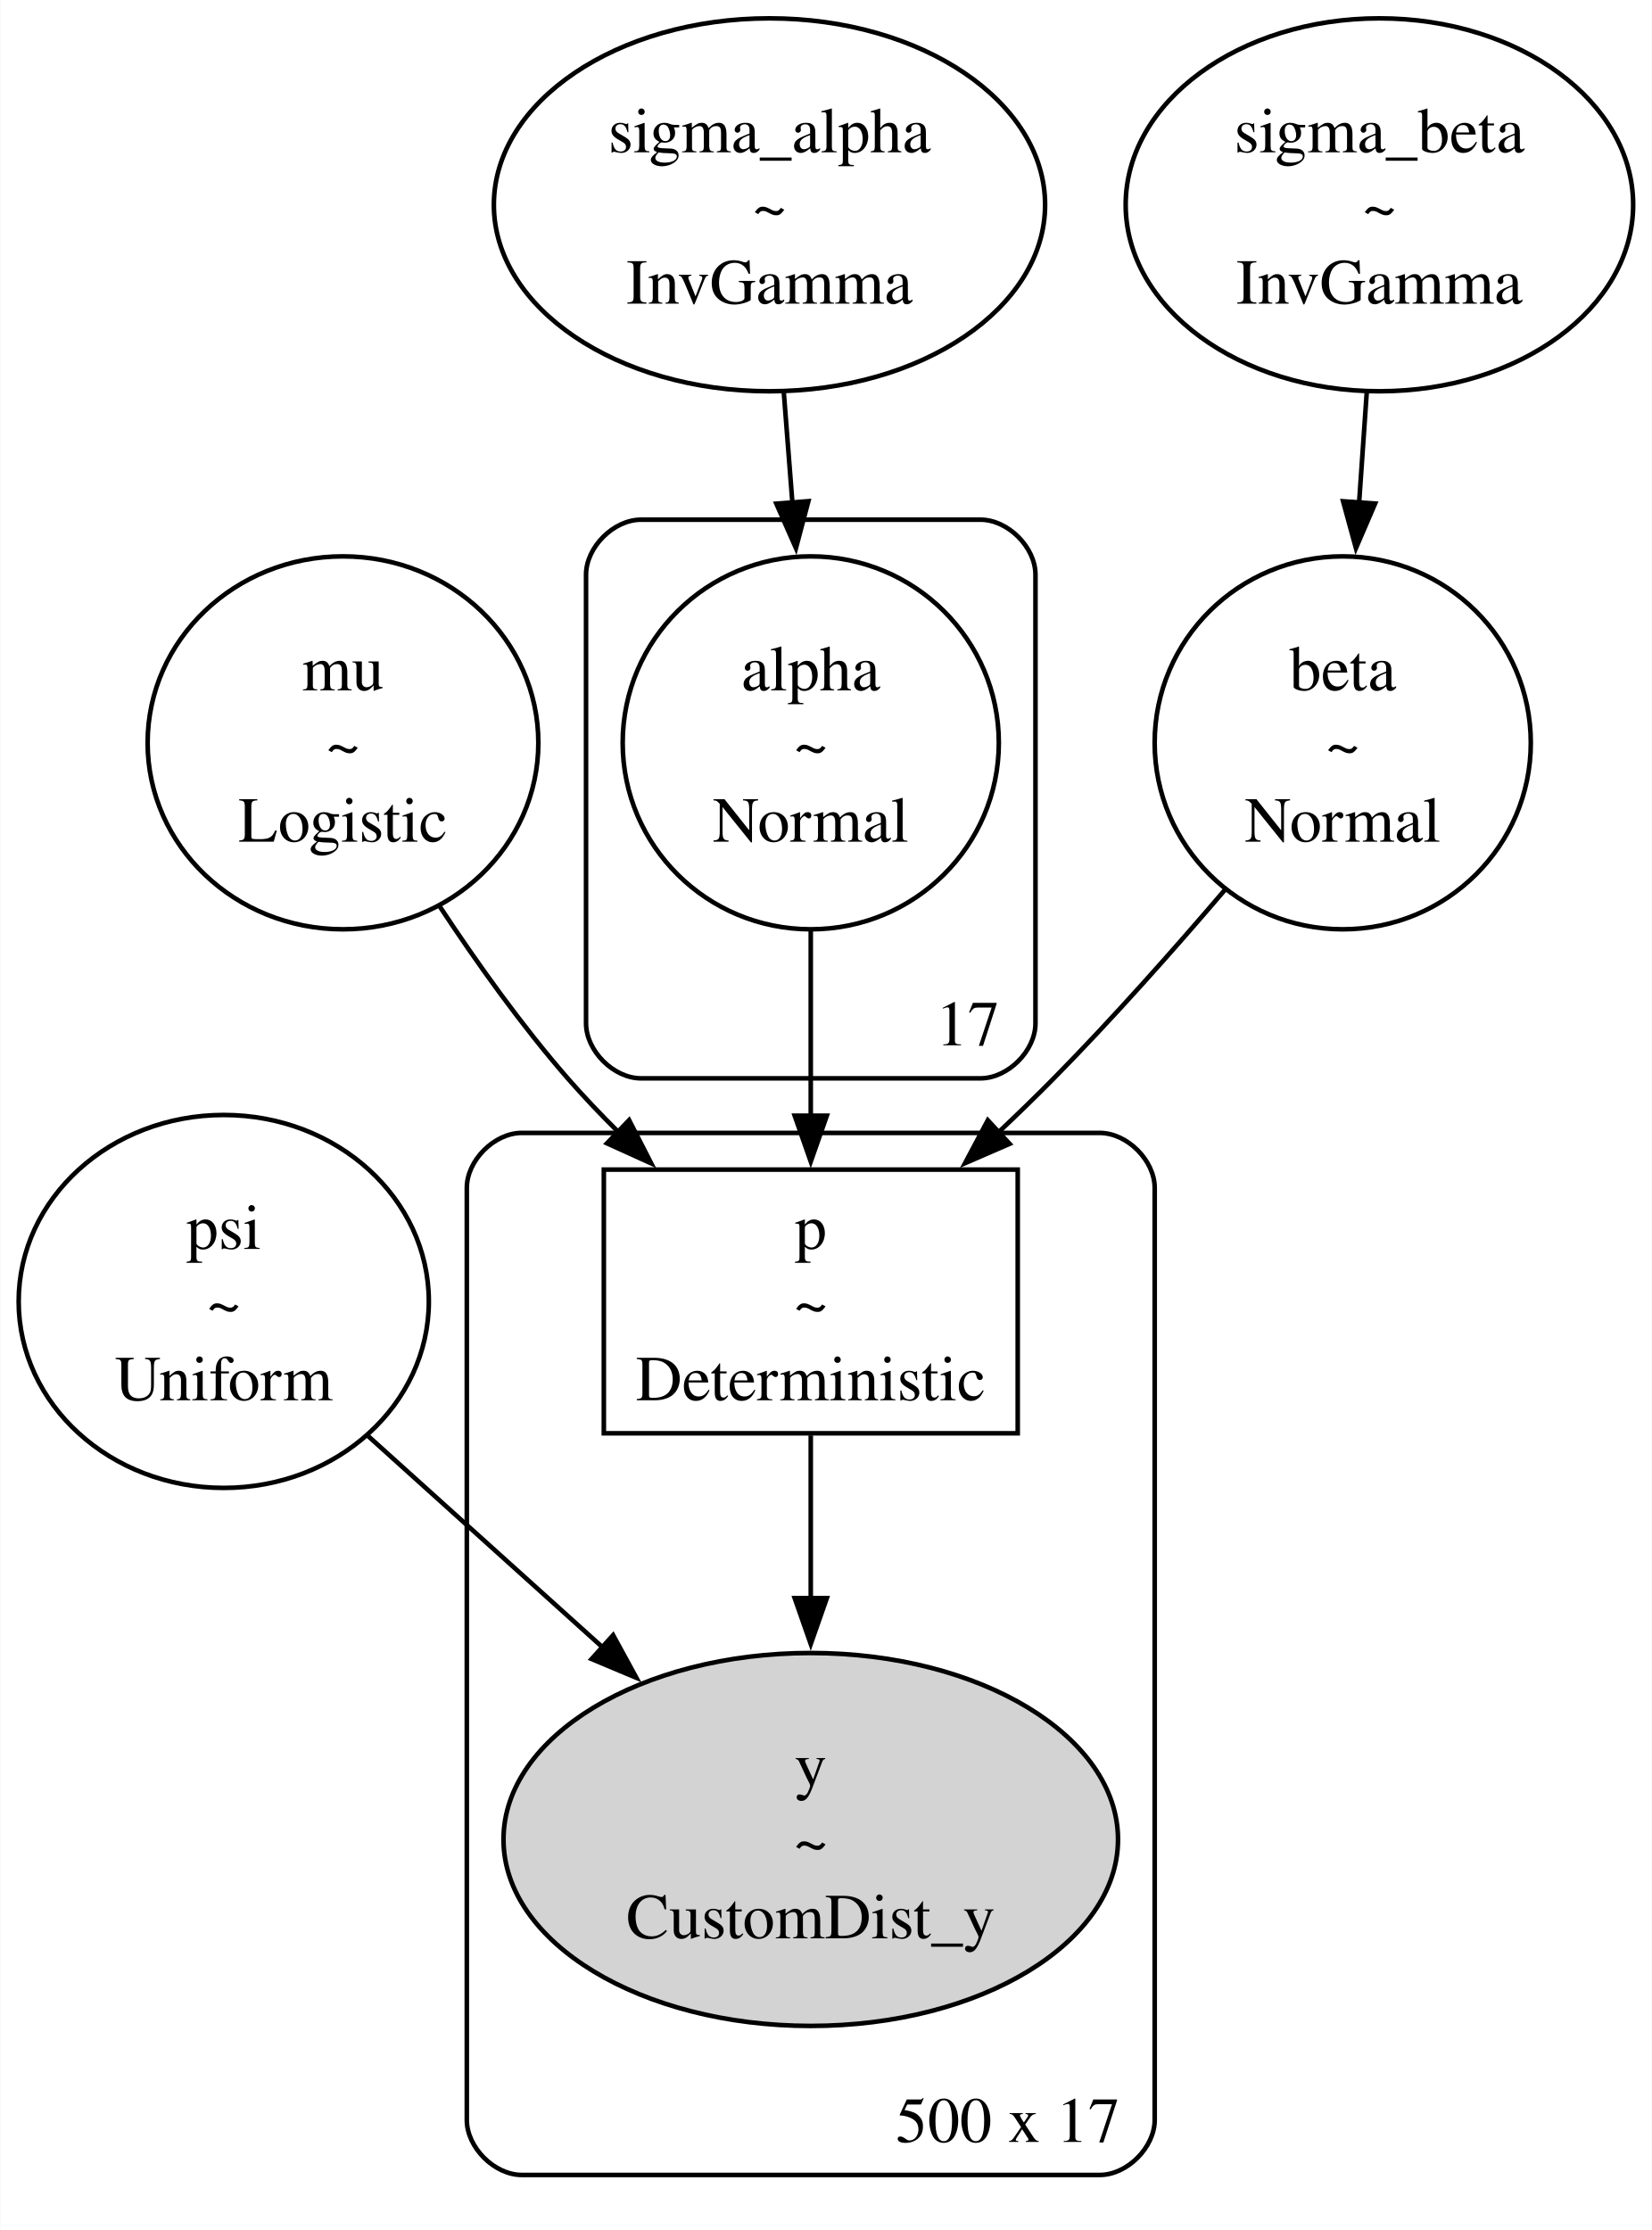
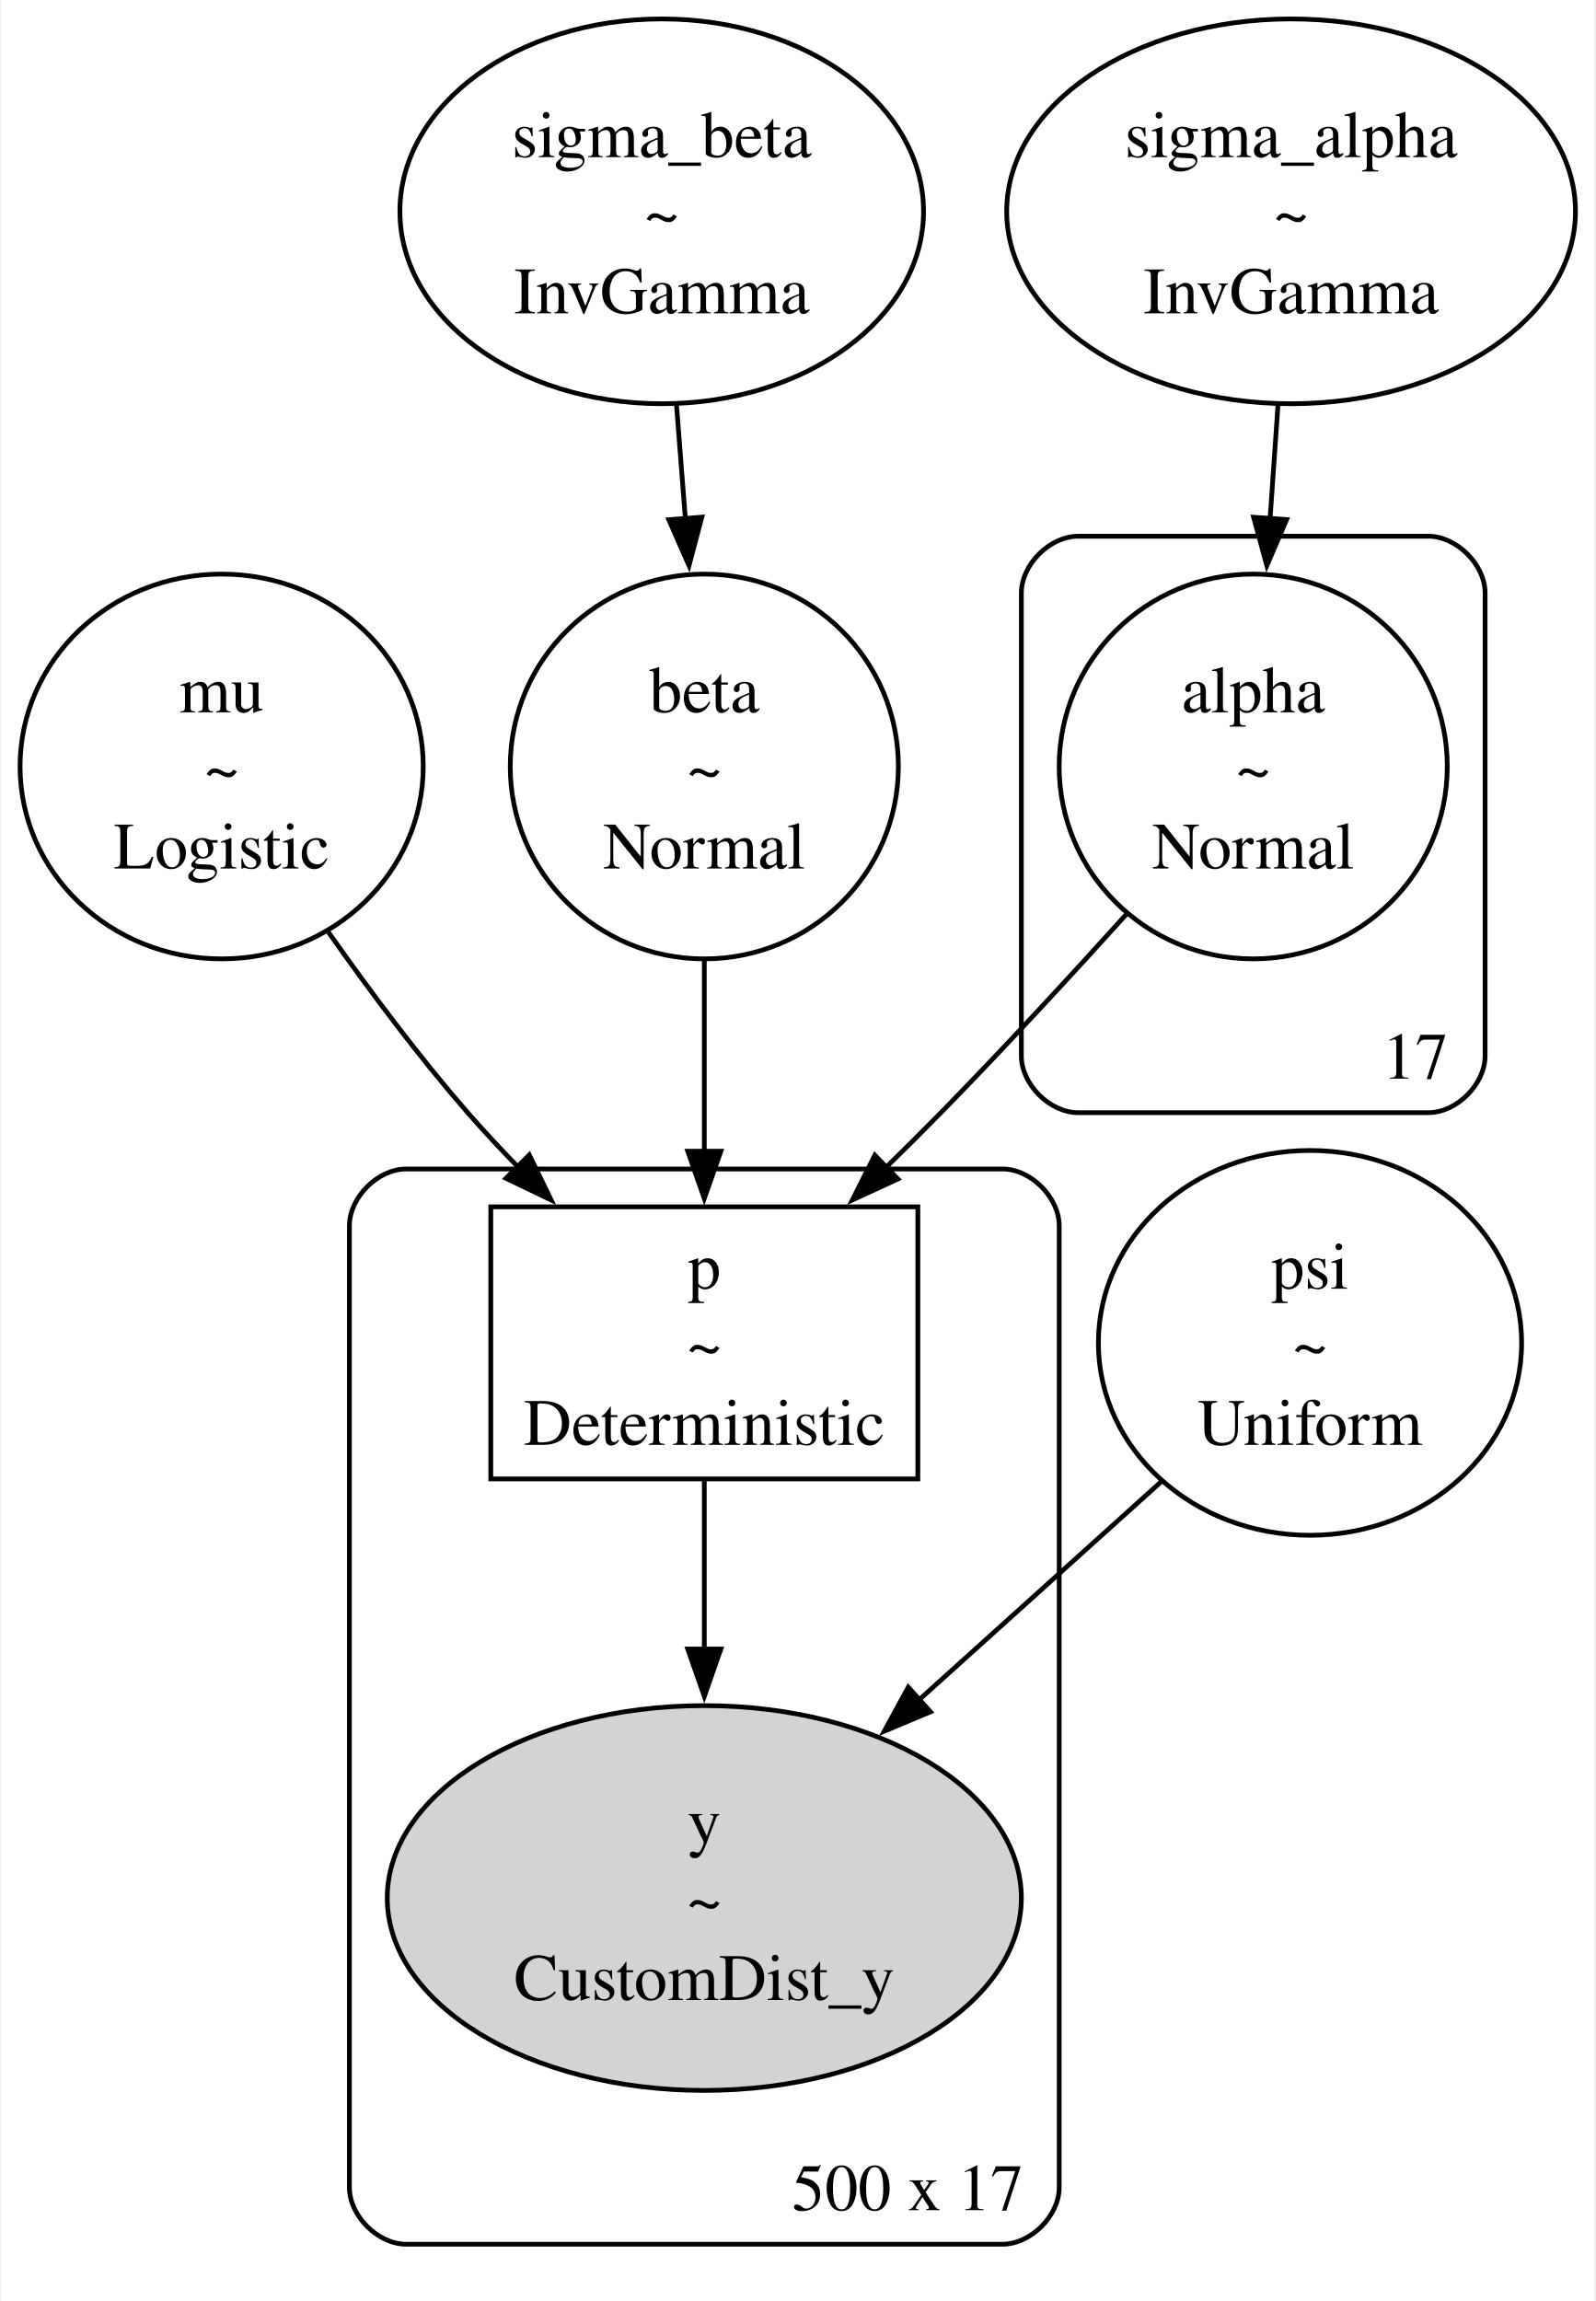
- <svg xmlns="http://www.w3.org/2000/svg" width="360pt" height="486pt" viewBox="0.00 0.00 360.06 486.27">
+ <svg xmlns="http://www.w3.org/2000/svg" width="337pt" height="486pt" viewBox="0.00 0.00 336.71 486.27">
  <g id="graph0" class="graph" transform="scale(1 1) rotate(0) translate(4 482.27)">
-     <polygon fill="white" stroke="none" points="-4,4 -4,-482.27 356.06,-482.27 356.06,4 -4,4" />
+     <polygon fill="white" stroke="none" points="-4,4 -4,-482.27 332.71,-482.27 332.71,4 -4,4" />
    <g id="clust1" class="cluster">
-       <path fill="none" stroke="black" d="M135.72,-247.13C135.72,-247.13 209.72,-247.13 209.72,-247.13 215.72,-247.13 221.72,-253.13 221.72,-259.13 221.72,-259.13 221.72,-356.95 221.72,-356.95 221.72,-362.95 215.72,-368.95 209.72,-368.95 209.72,-368.95 135.72,-368.95 135.72,-368.95 129.72,-368.95 123.72,-362.95 123.72,-356.95 123.72,-356.95 123.72,-259.13 123.72,-259.13 123.72,-253.13 129.72,-247.13 135.72,-247.13" />
-       <text text-anchor="middle" x="206.97" y="-254.33" font-family="Times,serif" font-size="14.00">17</text>
+       <path fill="none" stroke="black" d="M223.6,-247.13C223.6,-247.13 297.6,-247.13 297.6,-247.13 303.6,-247.13 309.6,-253.13 309.6,-259.13 309.6,-259.13 309.6,-356.95 309.6,-356.95 309.6,-362.95 303.6,-368.95 297.6,-368.95 297.6,-368.95 223.6,-368.95 223.6,-368.95 217.6,-368.95 211.6,-362.95 211.6,-356.95 211.6,-356.95 211.6,-259.13 211.6,-259.13 211.6,-253.13 217.6,-247.13 223.6,-247.13" />
+       <text text-anchor="middle" x="294.85" y="-254.33" font-family="Times,serif" font-size="14.00">17</text>
    </g>
    <g id="clust2" class="cluster">
-       <path fill="none" stroke="black" d="M109.72,-8C109.72,-8 235.72,-8 235.72,-8 241.72,-8 247.72,-14 247.72,-20 247.72,-20 247.72,-223.23 247.72,-223.23 247.72,-229.23 241.72,-235.23 235.72,-235.23 235.72,-235.23 109.72,-235.23 109.72,-235.23 103.72,-235.23 97.72,-229.23 97.72,-223.23 97.72,-223.23 97.72,-20 97.72,-20 97.72,-14 103.72,-8 109.72,-8" />
-       <text text-anchor="middle" x="215.72" y="-15.2" font-family="Times,serif" font-size="14.00">500 x 17</text>
+       <path fill="none" stroke="black" d="M81.6,-8C81.6,-8 207.6,-8 207.6,-8 213.6,-8 219.6,-14 219.6,-20 219.6,-20 219.6,-223.23 219.6,-223.23 219.6,-229.23 213.6,-235.23 207.6,-235.23 207.6,-235.23 81.6,-235.23 81.6,-235.23 75.6,-235.23 69.6,-229.23 69.6,-223.23 69.6,-223.23 69.6,-20 69.6,-20 69.6,-14 75.6,-8 81.6,-8" />
+       <text text-anchor="middle" x="187.6" y="-15.2" font-family="Times,serif" font-size="14.00">500 x 17</text>
    </g>
    <g id="node1" class="node">
-       <ellipse fill="none" stroke="black" cx="288.72" cy="-320.29" rx="41.01" ry="40.66" />
-       <text text-anchor="middle" x="288.72" y="-331.74" font-family="Times,serif" font-size="14.00">beta</text>
-       <text text-anchor="middle" x="288.72" y="-315.24" font-family="Times,serif" font-size="14.00">~</text>
-       <text text-anchor="middle" x="288.72" y="-298.74" font-family="Times,serif" font-size="14.00">Normal</text>
+       <ellipse fill="none" stroke="black" cx="42.6" cy="-320.29" rx="42.6" ry="40.66" />
+       <text text-anchor="middle" x="42.6" y="-331.74" font-family="Times,serif" font-size="14.00">mu</text>
+       <text text-anchor="middle" x="42.6" y="-315.24" font-family="Times,serif" font-size="14.00">~</text>
+       <text text-anchor="middle" x="42.6" y="-298.74" font-family="Times,serif" font-size="14.00">Logistic</text>
+     </g>
+     <g id="node8" class="node">
+       <polygon fill="none" stroke="black" points="189.73,-227.23 99.48,-227.23 99.48,-169.73 189.73,-169.73 189.73,-227.23" />
+       <text text-anchor="middle" x="144.6" y="-209.93" font-family="Times,serif" font-size="14.00">p</text>
+       <text text-anchor="middle" x="144.6" y="-193.43" font-family="Times,serif" font-size="14.00">~</text>
+       <text text-anchor="middle" x="144.6" y="-176.93" font-family="Times,serif" font-size="14.00">Deterministic</text>
+     </g>
+     <g id="edge3" class="edge">
+       <path fill="none" stroke="black" d="M65.18,-285.26C73.9,-272.87 84.25,-259.01 94.6,-247.13 97.93,-243.32 101.52,-239.47 105.19,-235.69" />
+       <polygon fill="black" stroke="black" points="107.62,-238.21 112.23,-228.67 102.68,-233.26 107.62,-238.21" />
+     </g>
+     <g id="node2" class="node">
+       <ellipse fill="none" stroke="black" cx="268.6" cy="-437.61" rx="60.1" ry="40.66" />
+       <text text-anchor="middle" x="268.6" y="-449.06" font-family="Times,serif" font-size="14.00">sigma_alpha</text>
+       <text text-anchor="middle" x="268.6" y="-432.56" font-family="Times,serif" font-size="14.00">~</text>
+       <text text-anchor="middle" x="268.6" y="-416.06" font-family="Times,serif" font-size="14.00">InvGamma</text>
+     </g>
+     <g id="node6" class="node">
+       <ellipse fill="none" stroke="black" cx="260.6" cy="-320.29" rx="41.01" ry="40.66" />
+       <text text-anchor="middle" x="260.6" y="-331.74" font-family="Times,serif" font-size="14.00">alpha</text>
+       <text text-anchor="middle" x="260.6" y="-315.24" font-family="Times,serif" font-size="14.00">~</text>
+       <text text-anchor="middle" x="260.6" y="-298.74" font-family="Times,serif" font-size="14.00">Normal</text>
+     </g>
+     <g id="edge1" class="edge">
+       <path fill="none" stroke="black" d="M265.83,-396.6C265.29,-388.82 264.71,-380.56 264.15,-372.48" />
+       <polygon fill="black" stroke="black" points="267.66,-372.47 263.48,-362.74 260.68,-372.96 267.66,-372.47" />
+     </g>
+     <g id="node3" class="node">
+       <ellipse fill="none" stroke="black" cx="144.6" cy="-320.29" rx="41.01" ry="40.66" />
+       <text text-anchor="middle" x="144.6" y="-331.74" font-family="Times,serif" font-size="14.00">beta</text>
+       <text text-anchor="middle" x="144.6" y="-315.24" font-family="Times,serif" font-size="14.00">~</text>
+       <text text-anchor="middle" x="144.6" y="-298.74" font-family="Times,serif" font-size="14.00">Normal</text>
+     </g>
+     <g id="edge5" class="edge">
+       <path fill="none" stroke="black" d="M144.6,-279.4C144.6,-266.37 144.6,-251.91 144.6,-238.91" />
+       <polygon fill="black" stroke="black" points="148.1,-238.98 144.6,-228.98 141.1,-238.98 148.1,-238.98" />
+     </g>
+     <g id="node4" class="node">
+       <ellipse fill="none" stroke="black" cx="272.6" cy="-198.48" rx="44.72" ry="40.66" />
+       <text text-anchor="middle" x="272.6" y="-209.93" font-family="Times,serif" font-size="14.00">psi</text>
+       <text text-anchor="middle" x="272.6" y="-193.43" font-family="Times,serif" font-size="14.00">~</text>
+       <text text-anchor="middle" x="272.6" y="-176.93" font-family="Times,serif" font-size="14.00">Uniform</text>
    </g>
    <g id="node7" class="node">
-       <polygon fill="none" stroke="black" points="217.85,-227.23 127.6,-227.23 127.6,-169.73 217.85,-169.73 217.85,-227.23" />
-       <text text-anchor="middle" x="172.72" y="-209.93" font-family="Times,serif" font-size="14.00">p</text>
-       <text text-anchor="middle" x="172.72" y="-193.43" font-family="Times,serif" font-size="14.00">~</text>
-       <text text-anchor="middle" x="172.72" y="-176.93" font-family="Times,serif" font-size="14.00">Deterministic</text>
+       <ellipse fill="lightgrey" stroke="black" cx="144.6" cy="-81.16" rx="67" ry="40.66" />
+       <text text-anchor="middle" x="144.6" y="-92.61" font-family="Times,serif" font-size="14.00">y</text>
+       <text text-anchor="middle" x="144.6" y="-76.11" font-family="Times,serif" font-size="14.00">~</text>
+       <text text-anchor="middle" x="144.6" y="-59.61" font-family="Times,serif" font-size="14.00">CustomDist_y</text>
+     </g>
+     <g id="edge6" class="edge">
+       <path fill="none" stroke="black" d="M241.29,-169.27C225.77,-155.28 206.75,-138.14 189.69,-122.78" />
+       <polygon fill="black" stroke="black" points="192.4,-120.51 182.62,-116.41 187.71,-125.71 192.4,-120.51" />
+     </g>
+     <g id="node5" class="node">
+       <ellipse fill="none" stroke="black" cx="135.6" cy="-437.61" rx="55.33" ry="40.66" />
+       <text text-anchor="middle" x="135.6" y="-449.06" font-family="Times,serif" font-size="14.00">sigma_beta</text>
+       <text text-anchor="middle" x="135.6" y="-432.56" font-family="Times,serif" font-size="14.00">~</text>
+       <text text-anchor="middle" x="135.6" y="-416.06" font-family="Times,serif" font-size="14.00">InvGamma</text>
+     </g>
+     <g id="edge2" class="edge">
+       <path fill="none" stroke="black" d="M138.73,-396.6C139.33,-388.82 139.98,-380.56 140.61,-372.48" />
+       <polygon fill="black" stroke="black" points="144.08,-372.98 141.37,-362.74 137.1,-372.44 144.08,-372.98" />
    </g>
    <g id="edge4" class="edge">
-       <path fill="none" stroke="black" d="M263.15,-288.37C252,-275.32 238.56,-260.16 225.72,-247.13 221.81,-243.16 217.63,-239.11 213.4,-235.13" />
-       <polygon fill="black" stroke="black" points="216.08,-232.85 206.36,-228.63 211.33,-237.99 216.08,-232.85" />
-     </g>
-     <g id="node2" class="node">
-       <ellipse fill="none" stroke="black" cx="296.72" cy="-437.61" rx="55.33" ry="40.66" />
-       <text text-anchor="middle" x="296.72" y="-449.06" font-family="Times,serif" font-size="14.00">sigma_beta</text>
-       <text text-anchor="middle" x="296.72" y="-432.56" font-family="Times,serif" font-size="14.00">~</text>
-       <text text-anchor="middle" x="296.72" y="-416.06" font-family="Times,serif" font-size="14.00">InvGamma</text>
-     </g>
-     <g id="edge2" class="edge">
-       <path fill="none" stroke="black" d="M293.95,-396.6C293.41,-388.82 292.84,-380.56 292.28,-372.48" />
-       <polygon fill="black" stroke="black" points="295.78,-372.47 291.6,-362.74 288.8,-372.96 295.78,-372.47" />
-     </g>
-     <g id="node3" class="node">
-       <ellipse fill="none" stroke="black" cx="163.72" cy="-437.61" rx="60.1" ry="40.66" />
-       <text text-anchor="middle" x="163.72" y="-449.06" font-family="Times,serif" font-size="14.00">sigma_alpha</text>
-       <text text-anchor="middle" x="163.72" y="-432.56" font-family="Times,serif" font-size="14.00">~</text>
-       <text text-anchor="middle" x="163.72" y="-416.06" font-family="Times,serif" font-size="14.00">InvGamma</text>
-     </g>
-     <g id="node6" class="node">
-       <ellipse fill="none" stroke="black" cx="172.72" cy="-320.29" rx="41.01" ry="40.66" />
-       <text text-anchor="middle" x="172.72" y="-331.74" font-family="Times,serif" font-size="14.00">alpha</text>
-       <text text-anchor="middle" x="172.72" y="-315.24" font-family="Times,serif" font-size="14.00">~</text>
-       <text text-anchor="middle" x="172.72" y="-298.74" font-family="Times,serif" font-size="14.00">Normal</text>
-     </g>
-     <g id="edge1" class="edge">
-       <path fill="none" stroke="black" d="M166.85,-396.6C167.45,-388.82 168.1,-380.56 168.73,-372.48" />
-       <polygon fill="black" stroke="black" points="172.2,-372.98 169.49,-362.74 165.22,-372.44 172.2,-372.98" />
-     </g>
-     <g id="node4" class="node">
-       <ellipse fill="none" stroke="black" cx="70.72" cy="-320.29" rx="42.6" ry="40.66" />
-       <text text-anchor="middle" x="70.72" y="-331.74" font-family="Times,serif" font-size="14.00">mu</text>
-       <text text-anchor="middle" x="70.72" y="-315.24" font-family="Times,serif" font-size="14.00">~</text>
-       <text text-anchor="middle" x="70.72" y="-298.74" font-family="Times,serif" font-size="14.00">Logistic</text>
-     </g>
-     <g id="edge5" class="edge">
-       <path fill="none" stroke="black" d="M91.8,-284.64C99.92,-272.32 109.67,-258.66 119.72,-247.13 123.2,-243.15 127,-239.16 130.91,-235.29" />
-       <polygon fill="black" stroke="black" points="133.11,-238.02 137.93,-228.59 128.28,-232.96 133.11,-238.02" />
-     </g>
-     <g id="node5" class="node">
-       <ellipse fill="none" stroke="black" cx="44.72" cy="-198.48" rx="44.72" ry="40.66" />
-       <text text-anchor="middle" x="44.72" y="-209.93" font-family="Times,serif" font-size="14.00">psi</text>
-       <text text-anchor="middle" x="44.72" y="-193.43" font-family="Times,serif" font-size="14.00">~</text>
-       <text text-anchor="middle" x="44.72" y="-176.93" font-family="Times,serif" font-size="14.00">Uniform</text>
-     </g>
-     <g id="node8" class="node">
-       <ellipse fill="lightgrey" stroke="black" cx="172.72" cy="-81.16" rx="67" ry="40.66" />
-       <text text-anchor="middle" x="172.72" y="-92.61" font-family="Times,serif" font-size="14.00">y</text>
-       <text text-anchor="middle" x="172.72" y="-76.11" font-family="Times,serif" font-size="14.00">~</text>
-       <text text-anchor="middle" x="172.72" y="-59.61" font-family="Times,serif" font-size="14.00">CustomDist_y</text>
+       <path fill="none" stroke="black" d="M233.76,-289.02C221.95,-275.95 207.79,-260.6 194.6,-247.13 190.87,-243.32 186.92,-239.39 182.94,-235.5" />
+       <polygon fill="black" stroke="black" points="185.51,-233.12 175.89,-228.68 180.64,-238.15 185.51,-233.12" />
    </g>
    <g id="edge7" class="edge">
-       <path fill="none" stroke="black" d="M76.04,-169.27C91.56,-155.28 110.58,-138.14 127.64,-122.78" />
-       <polygon fill="black" stroke="black" points="129.62,-125.71 134.7,-116.41 124.93,-120.51 129.62,-125.71" />
-     </g>
-     <g id="edge3" class="edge">
-       <path fill="none" stroke="black" d="M172.72,-279.4C172.72,-266.37 172.72,-251.91 172.72,-238.91" />
-       <polygon fill="black" stroke="black" points="176.22,-238.98 172.72,-228.98 169.22,-238.98 176.22,-238.98" />
-     </g>
-     <g id="edge6" class="edge">
-       <path fill="none" stroke="black" d="M172.72,-169.27C172.72,-158.44 172.72,-145.73 172.72,-133.41" />
-       <polygon fill="black" stroke="black" points="176.22,-133.78 172.72,-123.78 169.22,-133.78 176.22,-133.78" />
+       <path fill="none" stroke="black" d="M144.6,-169.27C144.6,-158.44 144.6,-145.73 144.6,-133.41" />
+       <polygon fill="black" stroke="black" points="148.1,-133.78 144.6,-123.78 141.1,-133.78 148.1,-133.78" />
    </g>
  </g>
</svg>
